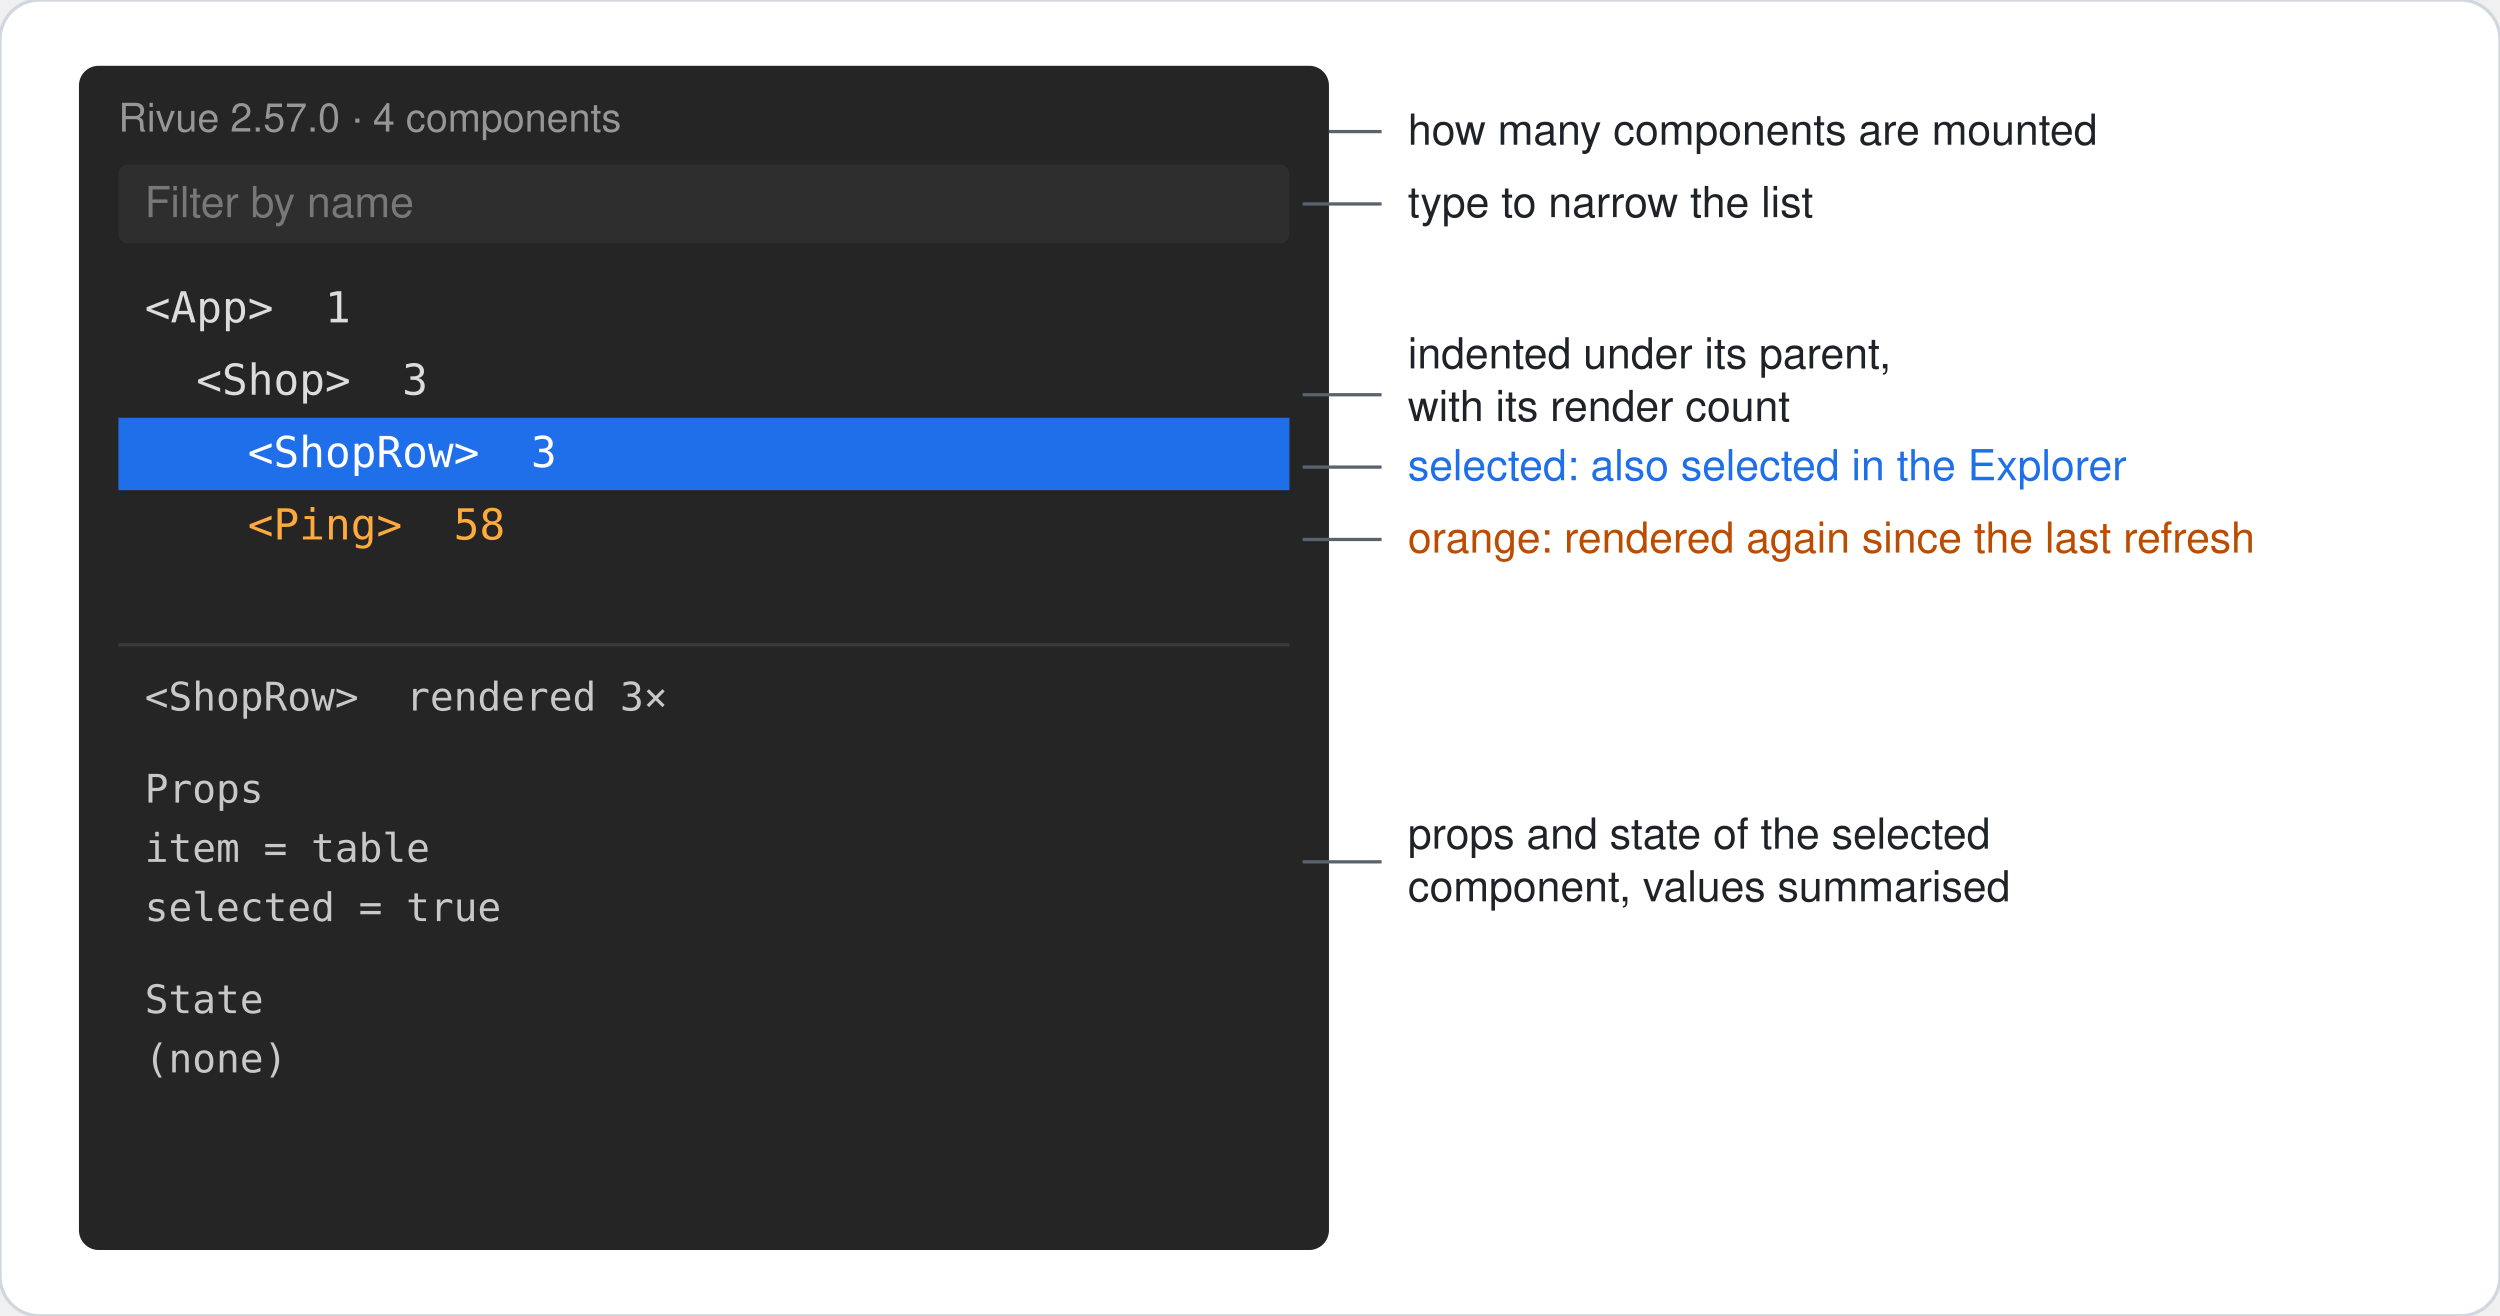
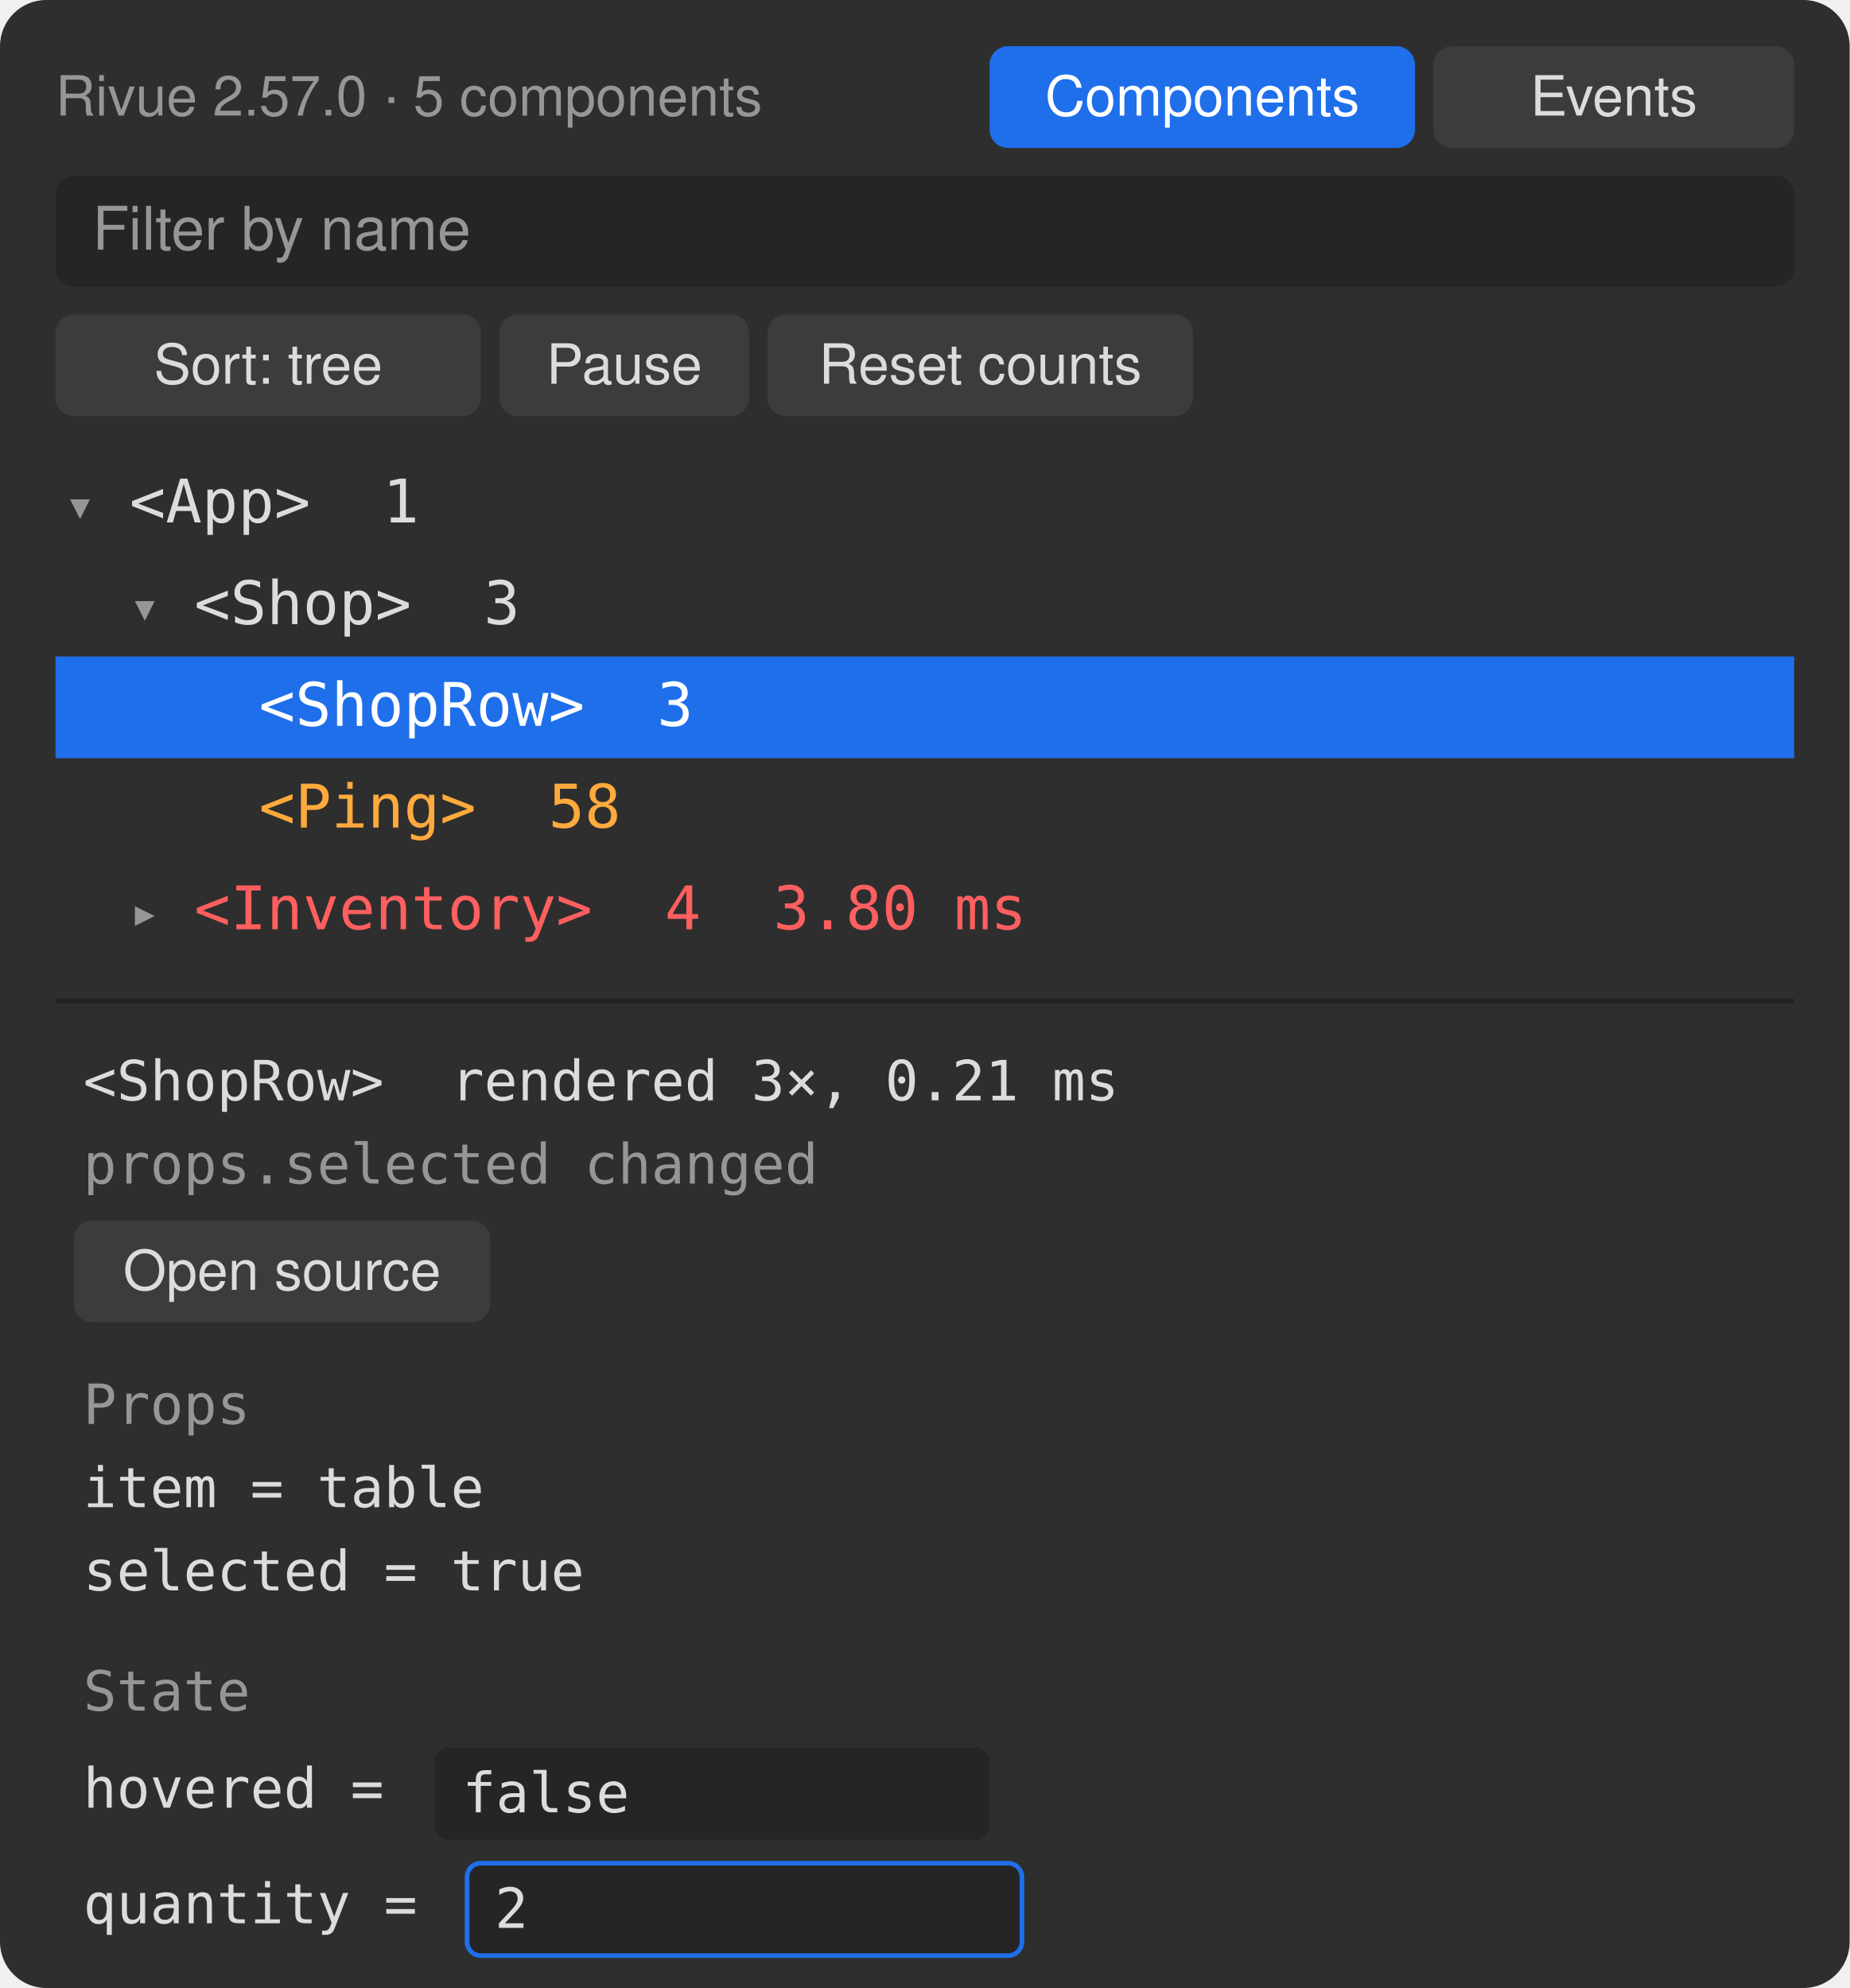
- <svg xmlns="http://www.w3.org/2000/svg" viewBox="0 0 760 400" width="760" height="400">
-   <rect width="760" height="400" rx="12" fill="#ffffff" stroke="#d0d7de" />
-   <rect x="24" y="20" width="380" height="360" rx="6" fill="#252525" />
-   <text x="36" y="40" font-family="-apple-system, Segoe UI, Helvetica, Arial, sans-serif" font-size="12" fill="#969696">Rivue 2.57.0 · 4 components</text>
-   <rect x="36" y="50" width="356" height="24" rx="3" fill="#2e2e2e" />
-   <text x="44" y="66" font-family="-apple-system, Segoe UI, Helvetica, Arial, sans-serif" font-size="13" fill="#787878">Filter by name</text>
+ <svg xmlns="http://www.w3.org/2000/svg" viewBox="0 0 400 430" width="400" height="430">
+   <rect width="400" height="430" rx="10" fill="#2e2e2e" />
+   <g font-family="-apple-system, Segoe UI, Helvetica, Arial, sans-serif" font-size="12">
+     <text x="12" y="25" fill="#969696">Rivue 2.57.0 · 5 components</text>
+     <rect x="214" y="10" width="92" height="22" rx="4" fill="#1f6feb" />
+     <text x="260" y="25" fill="#ffffff" text-anchor="middle">Components</text>
+     <rect x="310" y="10" width="78" height="22" rx="4" fill="#3c3c3c" />
+     <text x="349" y="25" fill="#dcdcdc" text-anchor="middle">Events</text>
+     <rect x="12" y="38" width="376" height="24" rx="4" fill="#252525" />
+     <text x="20" y="54" fill="#969696" font-size="13">Filter by name</text>
+     <g fill="#dcdcdc" text-anchor="middle">
+       <rect x="12" y="68" width="92" height="22" rx="4" fill="#3c3c3c" />
+       <text x="58" y="83">Sort: tree</text>
+       <rect x="108" y="68" width="54" height="22" rx="4" fill="#3c3c3c" />
+       <text x="135" y="83">Pause</text>
+       <rect x="166" y="68" width="92" height="22" rx="4" fill="#3c3c3c" />
+       <text x="212" y="83">Reset counts</text>
+     </g>
+   </g>
  <g font-family="ui-monospace, SFMono-Regular, Menlo, Consolas, monospace" font-size="13">
-     <text x="44" y="98" fill="#dcdcdc" xml:space="preserve">&lt;App&gt;  1</text>
-     <text x="44" y="120" fill="#dcdcdc" xml:space="preserve">  &lt;Shop&gt;  3</text>
-     <rect x="36" y="127" width="356" height="22" fill="#1f6feb" />
-     <text x="44" y="142" fill="#ffffff" xml:space="preserve">    &lt;ShopRow&gt;  3</text>
-     <text x="44" y="164" fill="#ffaa3c" xml:space="preserve">    &lt;Ping&gt;  58</text>
+     <text x="14" y="113" fill="#969696" font-size="11">▾</text>
+     <text x="28" y="113" fill="#dcdcdc" xml:space="preserve">&lt;App&gt;  1</text>
+     <text x="28" y="135" fill="#969696" font-size="11">▾</text>
+     <text x="42" y="135" fill="#dcdcdc" xml:space="preserve">&lt;Shop&gt;  3</text>
+     <rect x="12" y="142" width="376" height="22" fill="#1f6feb" />
+     <text x="56" y="157" fill="#ffffff" xml:space="preserve">&lt;ShopRow&gt;  3</text>
+     <text x="56" y="179" fill="#ffaa3c" xml:space="preserve">&lt;Ping&gt;  58</text>
+     <text x="28" y="201" fill="#969696" font-size="11">▸</text>
+     <text x="42" y="201" fill="#ff5f5f" xml:space="preserve">&lt;Inventory&gt;  4  3.80 ms</text>
  </g>
-   <line x1="36" y1="196" x2="392" y2="196" stroke="#3a3a3a" />
-   <g font-family="ui-monospace, SFMono-Regular, Menlo, Consolas, monospace" font-size="12" fill="#c8c8c8">
-     <text x="44" y="216" xml:space="preserve">&lt;ShopRow&gt;  rendered 3×</text>
-     <text x="44" y="244">Props</text>
-     <text x="44" y="262">item = table</text>
-     <text x="44" y="280">selected = true</text>
-     <text x="44" y="308">State</text>
-     <text x="44" y="326">(none)</text>
+   <rect x="12" y="216" width="376" height="1" fill="#222222" />
+   <g font-family="ui-monospace, SFMono-Regular, Menlo, Consolas, monospace" font-size="12">
+     <text x="18" y="238" fill="#dcdcdc" xml:space="preserve">&lt;ShopRow&gt;  rendered 3×, 0.21 ms</text>
+     <text x="18" y="256" fill="#969696">props.selected changed</text>
  </g>
-   <g font-family="-apple-system, Segoe UI, Helvetica, Arial, sans-serif" font-size="13" fill="#1f2328">
-     <path d="M420 40 L404 40" stroke="#59636e" />
-     <text x="428" y="44">how many components are mounted</text>
-     <path d="M420 62 L396 62" stroke="#59636e" />
-     <text x="428" y="66">type to narrow the list</text>
-     <path d="M420 120 L396 120" stroke="#59636e" />
-     <text x="428" y="112">indented under its parent,</text>
-     <text x="428" y="128">with its render count</text>
-     <path d="M420 142 L396 142" stroke="#59636e" />
-     <text x="428" y="146" fill="#1f6feb">selected: also selected in the Explorer</text>
-     <path d="M420 164 L396 164" stroke="#59636e" />
-     <text x="428" y="168" fill="#bc4c00">orange: rendered again since the last refresh</text>
-     <path d="M420 262 L396 262" stroke="#59636e" />
-     <text x="428" y="258">props and state of the selected</text>
-     <text x="428" y="274">component, values summarised</text>
+   <rect x="16" y="264" width="90" height="22" rx="4" fill="#3c3c3c" />
+   <text x="61" y="279" font-family="-apple-system, Segoe UI, Helvetica, Arial, sans-serif" font-size="12" fill="#dcdcdc" text-anchor="middle">Open source</text>
+   <g font-family="ui-monospace, SFMono-Regular, Menlo, Consolas, monospace" font-size="12">
+     <text x="18" y="308" fill="#969696">Props</text>
+     <text x="18" y="326" fill="#dcdcdc">item = table</text>
+     <text x="18" y="344" fill="#dcdcdc">selected = true</text>
+     <text x="18" y="370" fill="#969696">State</text>
+     <text x="18" y="391" fill="#dcdcdc">hovered =</text>
+     <rect x="94" y="378" width="120" height="20" rx="3" fill="#252525" />
+     <text x="100" y="392" fill="#dcdcdc">false</text>
+     <text x="18" y="416" fill="#dcdcdc">quantity =</text>
+     <rect x="101" y="403" width="120" height="20" rx="3" fill="#252525" stroke="#1f6feb" />
+     <text x="107" y="417" fill="#dcdcdc">2</text>
  </g>
</svg>
